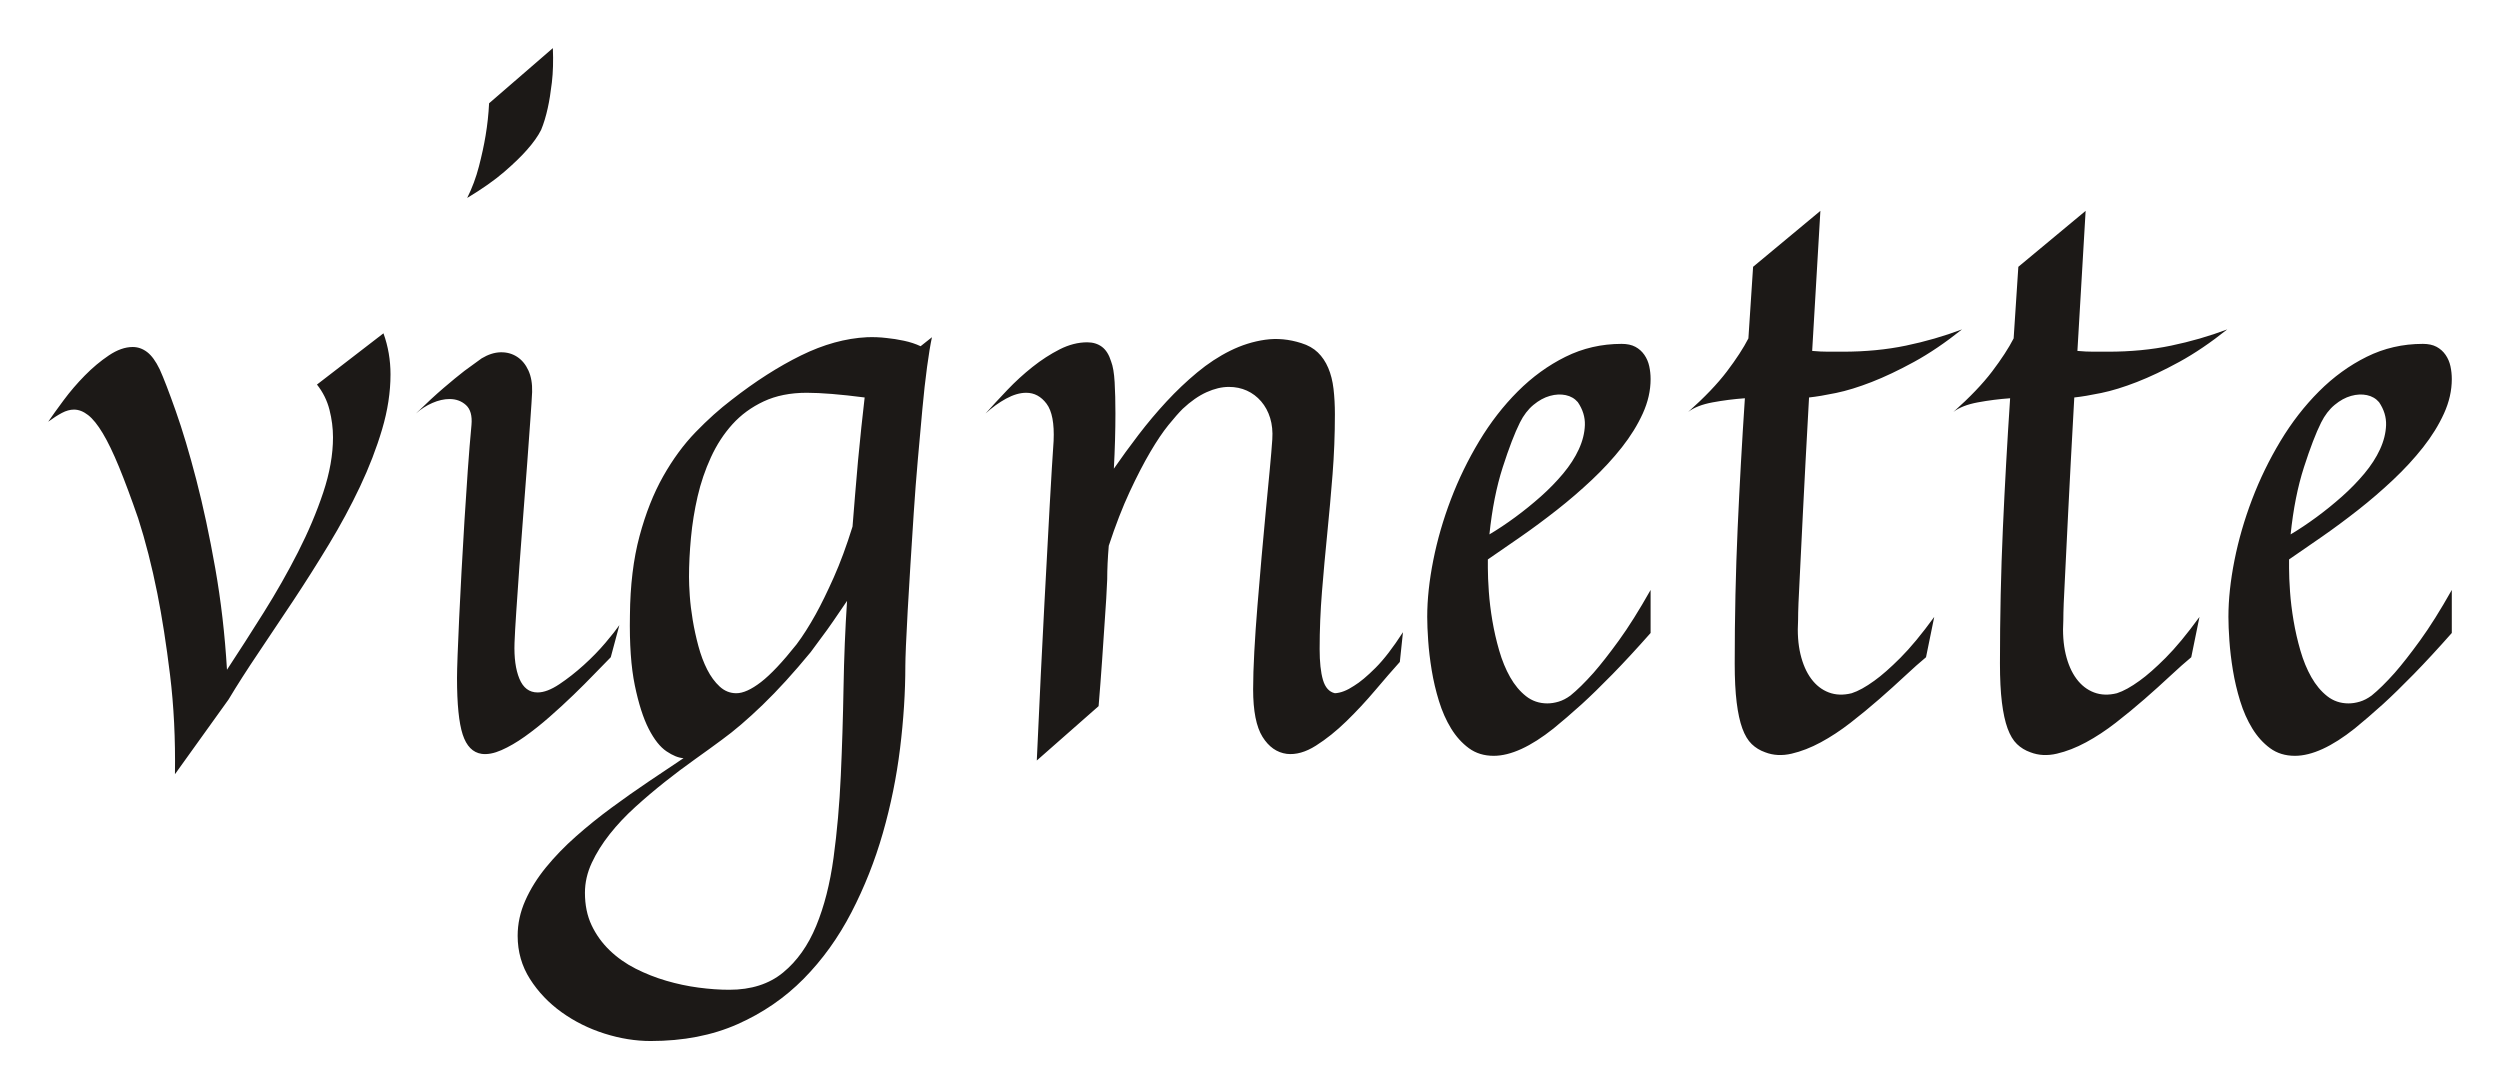
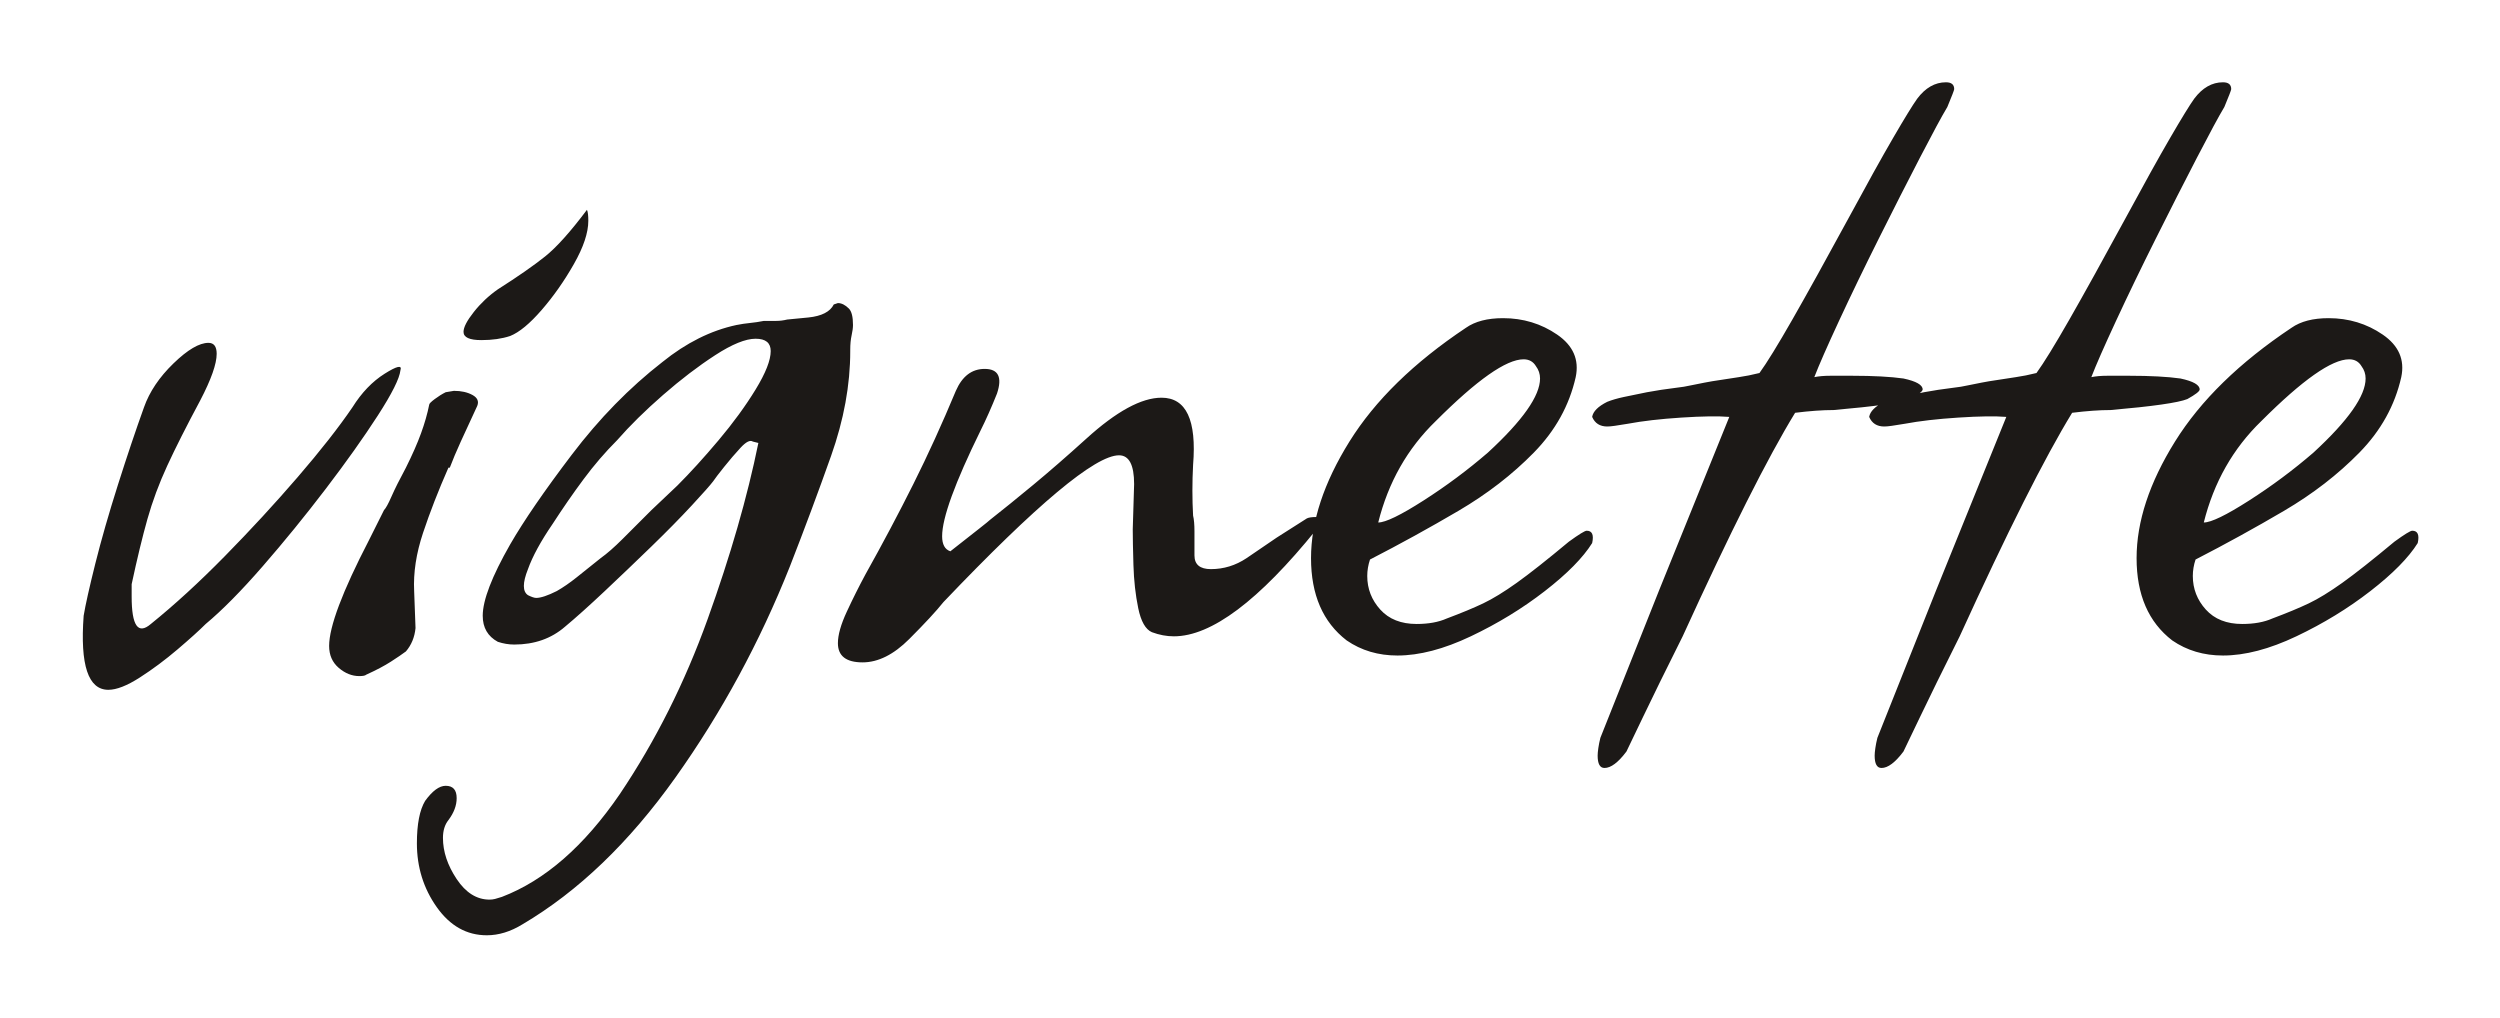
- <svg xmlns="http://www.w3.org/2000/svg" viewBox="-103 -1909 6390 2784" width="199.7" height="87.0" role="img" aria-label="Vignette">
+ <svg xmlns="http://www.w3.org/2000/svg" viewBox="-40 -467 1823 742" width="116.7" height="47.5" role="img" aria-label="Vignette">
  <style>
  .type { fill: #1C1917 }
  @media (prefers-color-scheme: dark) {
    .type { fill: #F6F1E8 }
  }
</style>
-   <path class="type" d="M481 -121 344 70Q346 -65 331.5 -183.5Q317 -302 299 -392Q278 -497 250 -584Q223 -662 201.0 -715.5Q179 -769 159.5 -801.5Q140 -834 122.0 -848.0Q104 -862 86 -862Q71 -862 55.0 -853.5Q39 -845 20 -831Q35 -853 59.5 -886.0Q84 -919 113.5 -949.0Q143 -979 175.0 -1000.5Q207 -1022 236 -1022Q256 -1022 273.0 -1009.0Q290 -996 305 -965Q320 -932 346.0 -858.5Q372 -785 398.5 -683.0Q425 -581 447.0 -456.5Q469 -332 477 -197Q523 -267 571.0 -343.5Q619 -420 658.5 -497.5Q698 -575 723.0 -650.0Q748 -725 748 -791Q748 -826 739.0 -861.5Q730 -897 707 -926L877 -1057Q895 -1007 895 -952Q895 -884 873.5 -811.5Q852 -739 817.0 -665.0Q782 -591 737.5 -517.5Q693 -444 647.0 -374.5Q601 -305 557.5 -240.5Q514 -176 481 -121ZM1480 -311 1458 -229Q1441 -212 1416.5 -186.5Q1392 -161 1362.5 -132.5Q1333 -104 1301.0 -76.0Q1269 -48 1238.0 -26.0Q1207 -4 1178.5 8.5Q1150 21 1128 18Q1094 13 1079.5 -31.5Q1065 -76 1065 -176Q1065 -194 1066.5 -234.5Q1068 -275 1070.5 -329.0Q1073 -383 1076.5 -447.5Q1080 -512 1084.0 -577.5Q1088 -643 1092.5 -706.5Q1097 -770 1102 -823Q1105 -858 1088.0 -873.5Q1071 -889 1046 -889Q1025 -889 1002.0 -879.0Q979 -869 960 -852Q1000 -891 1031.0 -917.5Q1062 -944 1084 -961Q1110 -980 1128 -993Q1153 -1008 1176.5 -1008.5Q1200 -1009 1218.5 -997.0Q1237 -985 1247.5 -962.0Q1258 -939 1257 -907Q1256 -885 1252.5 -836.5Q1249 -788 1244.5 -726.0Q1240 -664 1234.5 -595.0Q1229 -526 1224.5 -462.0Q1220 -398 1216.5 -346.0Q1213 -294 1212 -266Q1210 -209 1224.5 -174.0Q1239 -139 1271 -139Q1295 -139 1326.5 -160.0Q1358 -181 1389.0 -209.0Q1420 -237 1444.5 -266.0Q1469 -295 1480 -311ZM1310 -1786Q1312 -1737 1307.5 -1698.5Q1303 -1660 1297 -1633Q1290 -1601 1280 -1577Q1268 -1553 1243 -1525Q1222 -1501 1185.5 -1469.5Q1149 -1438 1091 -1403Q1110 -1441 1121.0 -1483.5Q1132 -1526 1138 -1562Q1145 -1604 1147 -1645ZM2279 -1047Q2273 -1019 2266.5 -971.0Q2260 -923 2254.5 -863.0Q2249 -803 2243.0 -735.0Q2237 -667 2232.5 -598.5Q2228 -530 2224.0 -465.5Q2220 -401 2217.0 -348.0Q2214 -295 2212.5 -258.0Q2211 -221 2211 -207Q2211 -106 2197.5 4.0Q2184 114 2153.5 220.5Q2123 327 2073.0 423.5Q2023 520 1951.0 593.0Q1879 666 1782.0 709.0Q1685 752 1560 752Q1502 752 1442.0 733.0Q1382 714 1332.5 678.5Q1283 643 1251.5 593.5Q1220 544 1220 483Q1220 437 1239.5 393.0Q1259 349 1292.5 308.0Q1326 267 1369.0 229.0Q1412 191 1459.5 156.0Q1507 121 1554.5 89.0Q1602 57 1644 29Q1625 28 1600.5 11.5Q1576 -5 1555.0 -46.0Q1534 -87 1519.5 -157.0Q1505 -227 1507 -336Q1508 -451 1531.5 -538.5Q1555 -626 1592.0 -691.5Q1629 -757 1675.0 -804.5Q1721 -852 1767 -887Q1858 -958 1944.5 -1000.5Q2031 -1043 2113 -1047Q2138 -1048 2163 -1045Q2184 -1043 2207.5 -1038.0Q2231 -1033 2250 -1024ZM1969 -242Q1904 -163 1846.5 -107.5Q1789 -52 1742 -18Q1711 5 1673.0 32.0Q1635 59 1596.5 89.5Q1558 120 1521.0 153.5Q1484 187 1455.5 223.0Q1427 259 1409.5 296.5Q1392 334 1392 373Q1392 420 1409.0 456.0Q1426 492 1455.0 520.0Q1484 548 1521.5 567.0Q1559 586 1600.0 598.0Q1641 610 1682.5 615.5Q1724 621 1761 621Q1845 621 1898.5 577.0Q1952 533 1983.0 458.0Q2014 383 2027.5 283.5Q2041 184 2046.0 74.0Q2051 -36 2053.0 -151.5Q2055 -267 2062 -373Q2043 -345 2026.5 -321.0Q2010 -297 1997 -280Q1982 -259 1969 -242ZM1959 -905Q1896 -905 1849.0 -883.0Q1802 -861 1769.0 -824.5Q1736 -788 1714.0 -740.0Q1692 -692 1680.0 -640.0Q1668 -588 1663.0 -534.5Q1658 -481 1658 -434Q1658 -415 1660.0 -386.0Q1662 -357 1667.5 -324.0Q1673 -291 1682.0 -257.5Q1691 -224 1704.5 -197.5Q1718 -171 1736.5 -154.0Q1755 -137 1779 -137Q1805 -137 1842.0 -165.5Q1879 -194 1933 -262Q1957 -294 1982 -339Q2003 -377 2028.0 -433.0Q2053 -489 2076 -563Q2079 -600 2082.5 -643.5Q2086 -687 2090.0 -731.0Q2094 -775 2098.5 -816.5Q2103 -858 2107 -893Q2014 -905 1959 -905ZM2737 -985Q2744 -967 2746.0 -932.0Q2748 -897 2748 -852Q2748 -820 2747.0 -784.0Q2746 -748 2744 -711Q2773 -753 2807.0 -797.5Q2841 -842 2878.5 -882.5Q2916 -923 2957.0 -957.0Q2998 -991 3041.5 -1012.5Q3085 -1034 3130.5 -1040.5Q3176 -1047 3223 -1032Q3249 -1024 3265.5 -1008.0Q3282 -992 3292.0 -968.5Q3302 -945 3305.5 -915.0Q3309 -885 3309 -850Q3309 -772 3303.0 -696.0Q3297 -620 3289.5 -545.5Q3282 -471 3276.0 -397.0Q3270 -323 3270 -250Q3270 -200 3278.5 -171.0Q3287 -142 3309 -137Q3331 -138 3358 -156Q3381 -170 3413.0 -202.0Q3445 -234 3483 -293L3475 -217Q3448 -187 3412.5 -145.0Q3377 -103 3338.5 -65.5Q3300 -28 3260.5 -3.0Q3221 22 3186 18Q3148 13 3124.0 -25.5Q3100 -64 3100 -147Q3100 -188 3103.0 -243.5Q3106 -299 3111.0 -360.0Q3116 -421 3121.5 -484.0Q3127 -547 3132.5 -604.0Q3138 -661 3142.5 -708.5Q3147 -756 3149 -786Q3151 -816 3143.5 -840.5Q3136 -865 3120.5 -883.0Q3105 -901 3084.0 -910.5Q3063 -920 3038 -920Q3011 -920 2981.0 -906.5Q2951 -893 2920 -864Q2905 -849 2883.5 -822.5Q2862 -796 2837.0 -753.5Q2812 -711 2784.5 -652.0Q2757 -593 2731 -514Q2729 -491 2728.0 -469.0Q2727 -447 2727 -428Q2725 -380 2721 -326Q2718 -280 2714.0 -222.0Q2710 -164 2705 -104L2547 35Q2558 -208 2566.5 -366.5Q2575 -525 2580 -617Q2586 -725 2590 -782Q2593 -849 2572.0 -877.0Q2551 -905 2520 -905Q2496 -905 2468.5 -890.0Q2441 -875 2416 -852Q2441 -880 2471.5 -912.0Q2502 -944 2536.0 -971.0Q2570 -998 2605.5 -1016.0Q2641 -1034 2676 -1034Q2698 -1034 2713.5 -1022.5Q2729 -1011 2737 -985ZM4116 -291Q4063 -231 4018.5 -185.5Q3974 -140 3940 -109Q3900 -73 3868 -47Q3780 23 3715 23Q3678 23 3651.5 3.5Q3625 -16 3606.0 -47.0Q3587 -78 3575.0 -117.0Q3563 -156 3556.5 -195.5Q3550 -235 3547.5 -271.0Q3545 -307 3545 -332Q3545 -399 3560.5 -477.0Q3576 -555 3605.5 -632.5Q3635 -710 3678.0 -781.5Q3721 -853 3776.5 -908.5Q3832 -964 3898.5 -997.0Q3965 -1030 4042 -1030Q4063 -1030 4077.0 -1022.5Q4091 -1015 4100.0 -1002.0Q4109 -989 4112.5 -973.0Q4116 -957 4116 -940Q4116 -896 4096.0 -852.0Q4076 -808 4042.5 -765.5Q4009 -723 3966.0 -682.5Q3923 -642 3876.5 -605.5Q3830 -569 3784.0 -537.0Q3738 -505 3700 -479V-457Q3700 -432 3702.5 -396.5Q3705 -361 3711.5 -322.5Q3718 -284 3729.0 -246.0Q3740 -208 3757.0 -178.0Q3774 -148 3797.5 -129.5Q3821 -111 3852 -111Q3866 -111 3881.0 -115.5Q3896 -120 3911 -131Q3937 -152 3970 -189Q3998 -221 4035.0 -272.0Q4072 -323 4116 -401ZM3930 -881Q3918 -895 3899.0 -899.0Q3880 -903 3858.5 -897.0Q3837 -891 3816.5 -874.0Q3796 -857 3782 -829Q3762 -789 3738.0 -714.5Q3714 -640 3704 -543Q3736 -562 3770.0 -587.0Q3804 -612 3835.5 -640.0Q3867 -668 3892.5 -698.5Q3918 -729 3932.5 -760.5Q3947 -792 3948.0 -822.5Q3949 -853 3930 -881ZM4841 -332 4820 -229Q4797 -210 4766.5 -181.5Q4736 -153 4700.5 -122.0Q4665 -91 4627.0 -61.5Q4589 -32 4551.0 -11.5Q4513 9 4476.5 17.5Q4440 26 4409 14Q4389 7 4374.5 -7.0Q4360 -21 4350.5 -47.0Q4341 -73 4336.0 -113.5Q4331 -154 4331 -213Q4331 -391 4338.5 -558.5Q4346 -726 4357 -891Q4315 -888 4274.5 -880.5Q4234 -873 4212 -856Q4275 -912 4311.0 -959.5Q4347 -1007 4366 -1044L4378 -1227L4550 -1370L4529 -1012Q4551 -1010 4570.0 -1010.0Q4589 -1010 4607 -1010Q4694 -1010 4768.5 -1025.5Q4843 -1041 4912 -1067Q4848 -1016 4789.5 -984.0Q4731 -952 4681.0 -932.5Q4631 -913 4590.0 -904.5Q4549 -896 4521 -893Q4511 -713 4505.5 -601.5Q4500 -490 4497 -429Q4493 -357 4493 -324Q4490 -275 4499.0 -237.0Q4508 -199 4526.5 -174.0Q4545 -149 4571.5 -139.0Q4598 -129 4630 -137Q4655 -145 4688 -169Q4716 -189 4754.5 -227.5Q4793 -266 4841 -332ZM4212 -856 4206 -852ZM5519 -332 5498 -229Q5475 -210 5444.5 -181.5Q5414 -153 5378.5 -122.0Q5343 -91 5305.0 -61.5Q5267 -32 5229.0 -11.5Q5191 9 5154.5 17.5Q5118 26 5087 14Q5067 7 5052.5 -7.0Q5038 -21 5028.5 -47.0Q5019 -73 5014.0 -113.5Q5009 -154 5009 -213Q5009 -391 5016.5 -558.5Q5024 -726 5035 -891Q4993 -888 4952.5 -880.5Q4912 -873 4890 -856Q4953 -912 4989.0 -959.5Q5025 -1007 5044 -1044L5056 -1227L5228 -1370L5207 -1012Q5229 -1010 5248.0 -1010.0Q5267 -1010 5285 -1010Q5372 -1010 5446.5 -1025.5Q5521 -1041 5590 -1067Q5526 -1016 5467.5 -984.0Q5409 -952 5359.0 -932.5Q5309 -913 5268.0 -904.5Q5227 -896 5199 -893Q5189 -713 5183.5 -601.5Q5178 -490 5175 -429Q5171 -357 5171 -324Q5168 -275 5177.0 -237.0Q5186 -199 5204.5 -174.0Q5223 -149 5249.5 -139.0Q5276 -129 5308 -137Q5333 -145 5366 -169Q5394 -189 5432.5 -227.5Q5471 -266 5519 -332ZM4890 -856 4884 -852ZM6164 -291Q6111 -231 6066.5 -185.5Q6022 -140 5988 -109Q5948 -73 5916 -47Q5828 23 5763 23Q5726 23 5699.5 3.5Q5673 -16 5654.0 -47.0Q5635 -78 5623.0 -117.0Q5611 -156 5604.5 -195.5Q5598 -235 5595.5 -271.0Q5593 -307 5593 -332Q5593 -399 5608.5 -477.0Q5624 -555 5653.5 -632.5Q5683 -710 5726.0 -781.5Q5769 -853 5824.5 -908.5Q5880 -964 5946.5 -997.0Q6013 -1030 6090 -1030Q6111 -1030 6125.0 -1022.5Q6139 -1015 6148.0 -1002.0Q6157 -989 6160.5 -973.0Q6164 -957 6164 -940Q6164 -896 6144.0 -852.0Q6124 -808 6090.5 -765.5Q6057 -723 6014.0 -682.5Q5971 -642 5924.5 -605.5Q5878 -569 5832.0 -537.0Q5786 -505 5748 -479V-457Q5748 -432 5750.5 -396.5Q5753 -361 5759.5 -322.5Q5766 -284 5777.0 -246.0Q5788 -208 5805.0 -178.0Q5822 -148 5845.5 -129.5Q5869 -111 5900 -111Q5914 -111 5929.0 -115.5Q5944 -120 5959 -131Q5985 -152 6018 -189Q6046 -221 6083.0 -272.0Q6120 -323 6164 -401ZM5978 -881Q5966 -895 5947.0 -899.0Q5928 -903 5906.5 -897.0Q5885 -891 5864.5 -874.0Q5844 -857 5830 -829Q5810 -789 5786.0 -714.5Q5762 -640 5752 -543Q5784 -562 5818.0 -587.0Q5852 -612 5883.5 -640.0Q5915 -668 5940.5 -698.5Q5966 -729 5980.5 -760.5Q5995 -792 5996.0 -822.5Q5997 -853 5978 -881Z" />
+   <path class="type" d="M39 36Q17 36 21 -18Q23 -30 29.5 -56.0Q36 -82 46.0 -113.5Q56 -145 65 -170Q71 -187 86.5 -202.0Q102 -217 112 -217Q118 -217 118 -209Q118 -198 106 -175Q91 -147 82.0 -127.5Q73 -108 67.5 -88.5Q62 -69 56 -41V-32Q56 0 70 -12Q96 -33 124.0 -61.5Q152 -90 177.0 -119.0Q202 -148 217 -170Q227 -186 240.5 -194.5Q254 -203 252 -197Q251 -188 235.5 -164.0Q220 -140 197.5 -110.5Q175 -81 151.5 -54.0Q128 -27 110 -12Q103 -5 89.5 6.5Q76 18 62.0 27.0Q48 36 39 36ZM311 -219Q298 -219 298 -225Q298 -230 305.5 -239.5Q313 -249 323 -256Q345 -270 357.5 -280.0Q370 -290 388 -314Q389 -312 389 -306Q389 -293 378.5 -274.5Q368 -256 355.0 -241.0Q342 -226 332 -222Q323 -219 311 -219ZM222 26Q214 26 207.0 20.0Q200 14 200 4Q200 -17 229 -73L240 -95Q242 -97 245.5 -105.0Q249 -113 256 -126Q263 -140 267.0 -151.0Q271 -162 273 -172Q273 -173 277.0 -176.0Q281 -179 285 -181L291 -182Q299 -182 304.5 -179.0Q310 -176 308 -171Q301 -156 296.0 -145.0Q291 -134 288 -126H287Q276 -101 268.5 -78.5Q261 -56 262 -36L263 -9Q262 1 256 8Q252 11 245.0 15.5Q238 20 227 25Q226 26 222 26ZM315 215Q293 215 278.5 194.5Q264 174 264 148Q264 127 270 117Q278 106 285 106Q293 106 293 115Q293 123 287 131Q283 136 283 144Q283 159 293.0 174.0Q303 189 317 189Q319 189 321.0 188.5Q323 188 326 187Q373 169 412 112Q451 54 476.0 -15.5Q501 -85 513 -144L509 -145Q506 -147 500.0 -140.5Q494 -134 488.0 -126.5Q482 -119 480 -116Q477 -112 464.5 -98.5Q452 -85 435.0 -68.5Q418 -52 401.0 -36.0Q384 -20 372 -10Q357 3 335 3Q329 3 323 1Q312 -5 312 -18Q312 -35 332 -70Q347 -96 377.0 -135.5Q407 -175 443 -203Q469 -224 497 -230Q502 -231 507.0 -231.5Q512 -232 517 -233Q522 -233 526.0 -233.0Q530 -233 534 -234Q535 -234 549.5 -235.5Q564 -237 568 -245L571 -246Q575 -246 579 -242Q582 -239 582 -230Q582 -227 581.0 -222.5Q580 -218 580 -212V-211Q580 -174 566.0 -134.5Q552 -95 536 -54Q503 29 452.5 100.0Q402 171 341 207Q328 215 315 215ZM345 -33Q349 -31 351 -31Q356 -31 366 -36Q373 -40 380.5 -46.0Q388 -52 398 -60Q405 -65 414.0 -74.0Q423 -83 435 -95L454 -113Q468 -127 484.0 -146.0Q500 -165 511.0 -183.0Q522 -201 522 -211Q522 -220 511 -220Q500 -220 481.5 -208.0Q463 -196 443.5 -179.0Q424 -162 410 -146Q397 -133 385.5 -117.5Q374 -102 363 -85Q350 -66 345 -52Q339 -37 345 -33ZM589 16Q571 16 571 2Q571 -7 577.5 -21.0Q584 -35 591 -48Q610 -82 626.0 -114.0Q642 -146 657 -182Q664 -198 678 -198Q693 -198 687 -180Q681 -165 675 -153Q647 -96 647 -76Q647 -67 653 -65Q667 -76 674.0 -81.5Q681 -87 682 -88Q696 -99 713.5 -113.5Q731 -128 752 -147Q785 -177 807 -177Q834 -177 830 -128Q829 -109 830 -91Q831 -87 831.0 -79.5Q831 -72 831 -62Q831 -52 843 -52Q857 -52 869 -60L891 -75L913 -89Q915 -90 920 -90Q926 -90 920 -81Q857 -3 816 -3Q808 -3 800 -6Q793 -9 790.0 -23.5Q787 -38 786.5 -55.0Q786 -72 786 -81L787 -114Q787 -135 776 -135Q750 -135 648 -28Q640 -18 623.0 -1.0Q606 16 589 16ZM979 11Q958 11 942 0Q916 -20 916 -60Q916 -100 944.0 -145.0Q972 -190 1029 -228Q1039 -235 1056 -235Q1078 -235 1095.5 -223.0Q1113 -211 1109 -192Q1102 -161 1078.5 -137.0Q1055 -113 1023.5 -94.5Q992 -76 959 -59Q958 -56 957.5 -53.0Q957 -50 957 -47Q957 -33 966.5 -22.5Q976 -12 993 -12Q1006 -12 1015 -16Q1031 -22 1041.5 -27.0Q1052 -32 1066.0 -42.0Q1080 -52 1104 -72Q1115 -80 1117 -80Q1123 -80 1121 -71Q1111 -55 1086.5 -36.0Q1062 -17 1032.5 -3.0Q1003 11 979 11ZM965 -86Q973 -86 998.0 -102.0Q1023 -118 1045 -137Q1083 -172 1083 -191Q1083 -196 1080 -200Q1077 -205 1071 -205Q1052 -205 1007 -160Q976 -130 965 -86ZM1130 93Q1125 93 1125 84Q1125 82 1125.5 78.5Q1126 75 1127 71L1170 -37L1221 -163Q1209 -164 1186.0 -162.5Q1163 -161 1147 -158Q1141 -157 1137.5 -156.5Q1134 -156 1132 -156Q1124 -156 1121 -163Q1122 -169 1132 -174Q1137 -176 1144.0 -177.5Q1151 -179 1161 -181Q1172 -183 1180.5 -184.0Q1189 -185 1193 -186Q1198 -187 1203.0 -188.0Q1208 -189 1215 -190Q1221 -191 1228.0 -192.0Q1235 -193 1243 -195Q1251 -206 1267.0 -234.0Q1283 -262 1308 -308Q1328 -345 1340.5 -366.5Q1353 -388 1358 -395Q1367 -407 1379 -407Q1385 -407 1385 -402Q1385 -401 1380 -389Q1374 -379 1360.0 -352.0Q1346 -325 1330.0 -293.0Q1314 -261 1301.0 -233.0Q1288 -205 1283 -192Q1288 -193 1294.5 -193.0Q1301 -193 1311 -193Q1322 -193 1331.5 -192.5Q1341 -192 1348 -191Q1362 -188 1362 -183Q1362 -181 1353 -176Q1348 -174 1334.0 -172.0Q1320 -170 1297 -168Q1291 -168 1284.0 -167.5Q1277 -167 1269 -166Q1239 -117 1187 -3Q1168 35 1158.0 56.0Q1148 77 1146 81Q1137 93 1130 93ZM1332 93Q1327 93 1327 84Q1327 82 1327.5 78.5Q1328 75 1329 71L1372 -37L1423 -163Q1411 -164 1388.0 -162.5Q1365 -161 1349 -158Q1343 -157 1339.5 -156.5Q1336 -156 1334 -156Q1326 -156 1323 -163Q1324 -169 1334 -174Q1339 -176 1346.0 -177.5Q1353 -179 1363 -181Q1374 -183 1382.5 -184.0Q1391 -185 1395 -186Q1400 -187 1405.0 -188.0Q1410 -189 1417 -190Q1423 -191 1430.0 -192.0Q1437 -193 1445 -195Q1453 -206 1469.0 -234.0Q1485 -262 1510 -308Q1530 -345 1542.5 -366.5Q1555 -388 1560 -395Q1569 -407 1581 -407Q1587 -407 1587 -402Q1587 -401 1582 -389Q1576 -379 1562.0 -352.0Q1548 -325 1532.0 -293.0Q1516 -261 1503.0 -233.0Q1490 -205 1485 -192Q1490 -193 1496.5 -193.0Q1503 -193 1513 -193Q1524 -193 1533.5 -192.5Q1543 -192 1550 -191Q1564 -188 1564 -183Q1564 -181 1555 -176Q1550 -174 1536.0 -172.0Q1522 -170 1499 -168Q1493 -168 1486.0 -167.5Q1479 -167 1471 -166Q1441 -117 1389 -3Q1370 35 1360.0 56.0Q1350 77 1348 81Q1339 93 1332 93ZM1581 11Q1560 11 1544 0Q1518 -20 1518 -60Q1518 -100 1546.0 -145.0Q1574 -190 1631 -228Q1641 -235 1658 -235Q1680 -235 1697.5 -223.0Q1715 -211 1711 -192Q1704 -161 1680.5 -137.0Q1657 -113 1625.5 -94.5Q1594 -76 1561 -59Q1560 -56 1559.5 -53.0Q1559 -50 1559 -47Q1559 -33 1568.5 -22.5Q1578 -12 1595 -12Q1608 -12 1617 -16Q1633 -22 1643.5 -27.0Q1654 -32 1668.0 -42.0Q1682 -52 1706 -72Q1717 -80 1719 -80Q1725 -80 1723 -71Q1713 -55 1688.5 -36.0Q1664 -17 1634.5 -3.0Q1605 11 1581 11ZM1567 -86Q1575 -86 1600.0 -102.0Q1625 -118 1647 -137Q1685 -172 1685 -191Q1685 -196 1682 -200Q1679 -205 1673 -205Q1654 -205 1609 -160Q1578 -130 1567 -86Z" />
</svg>
